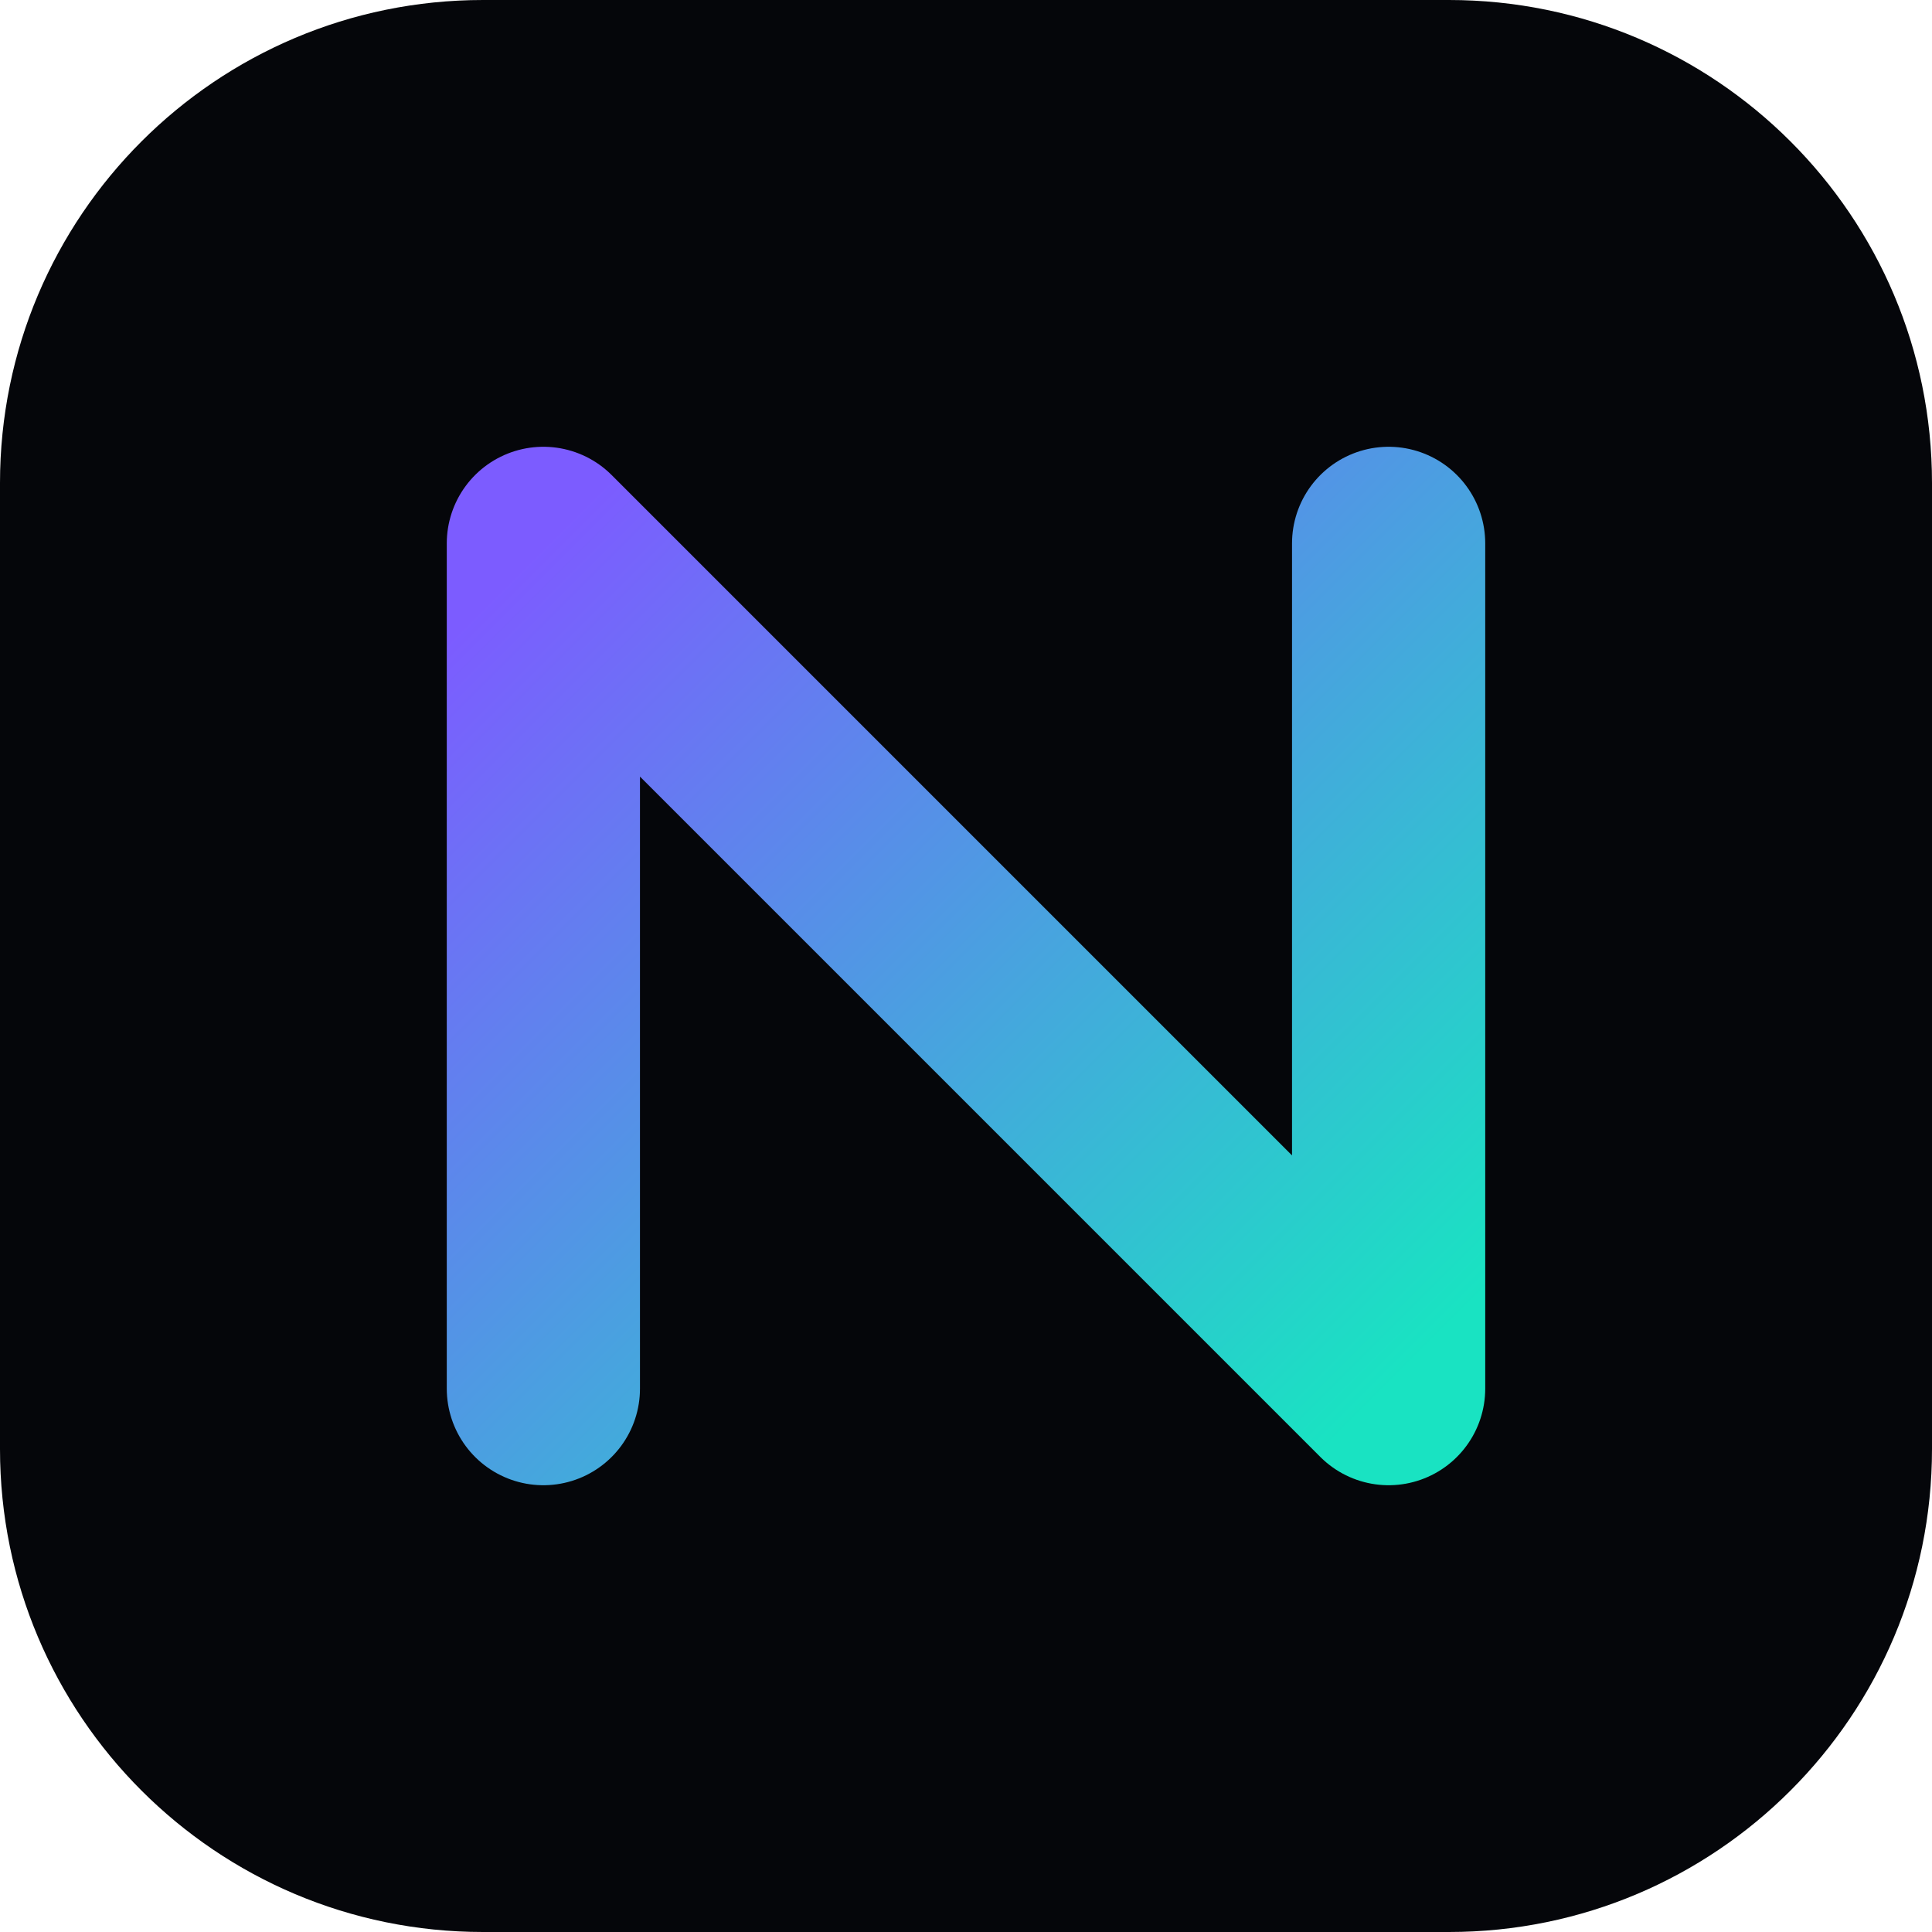
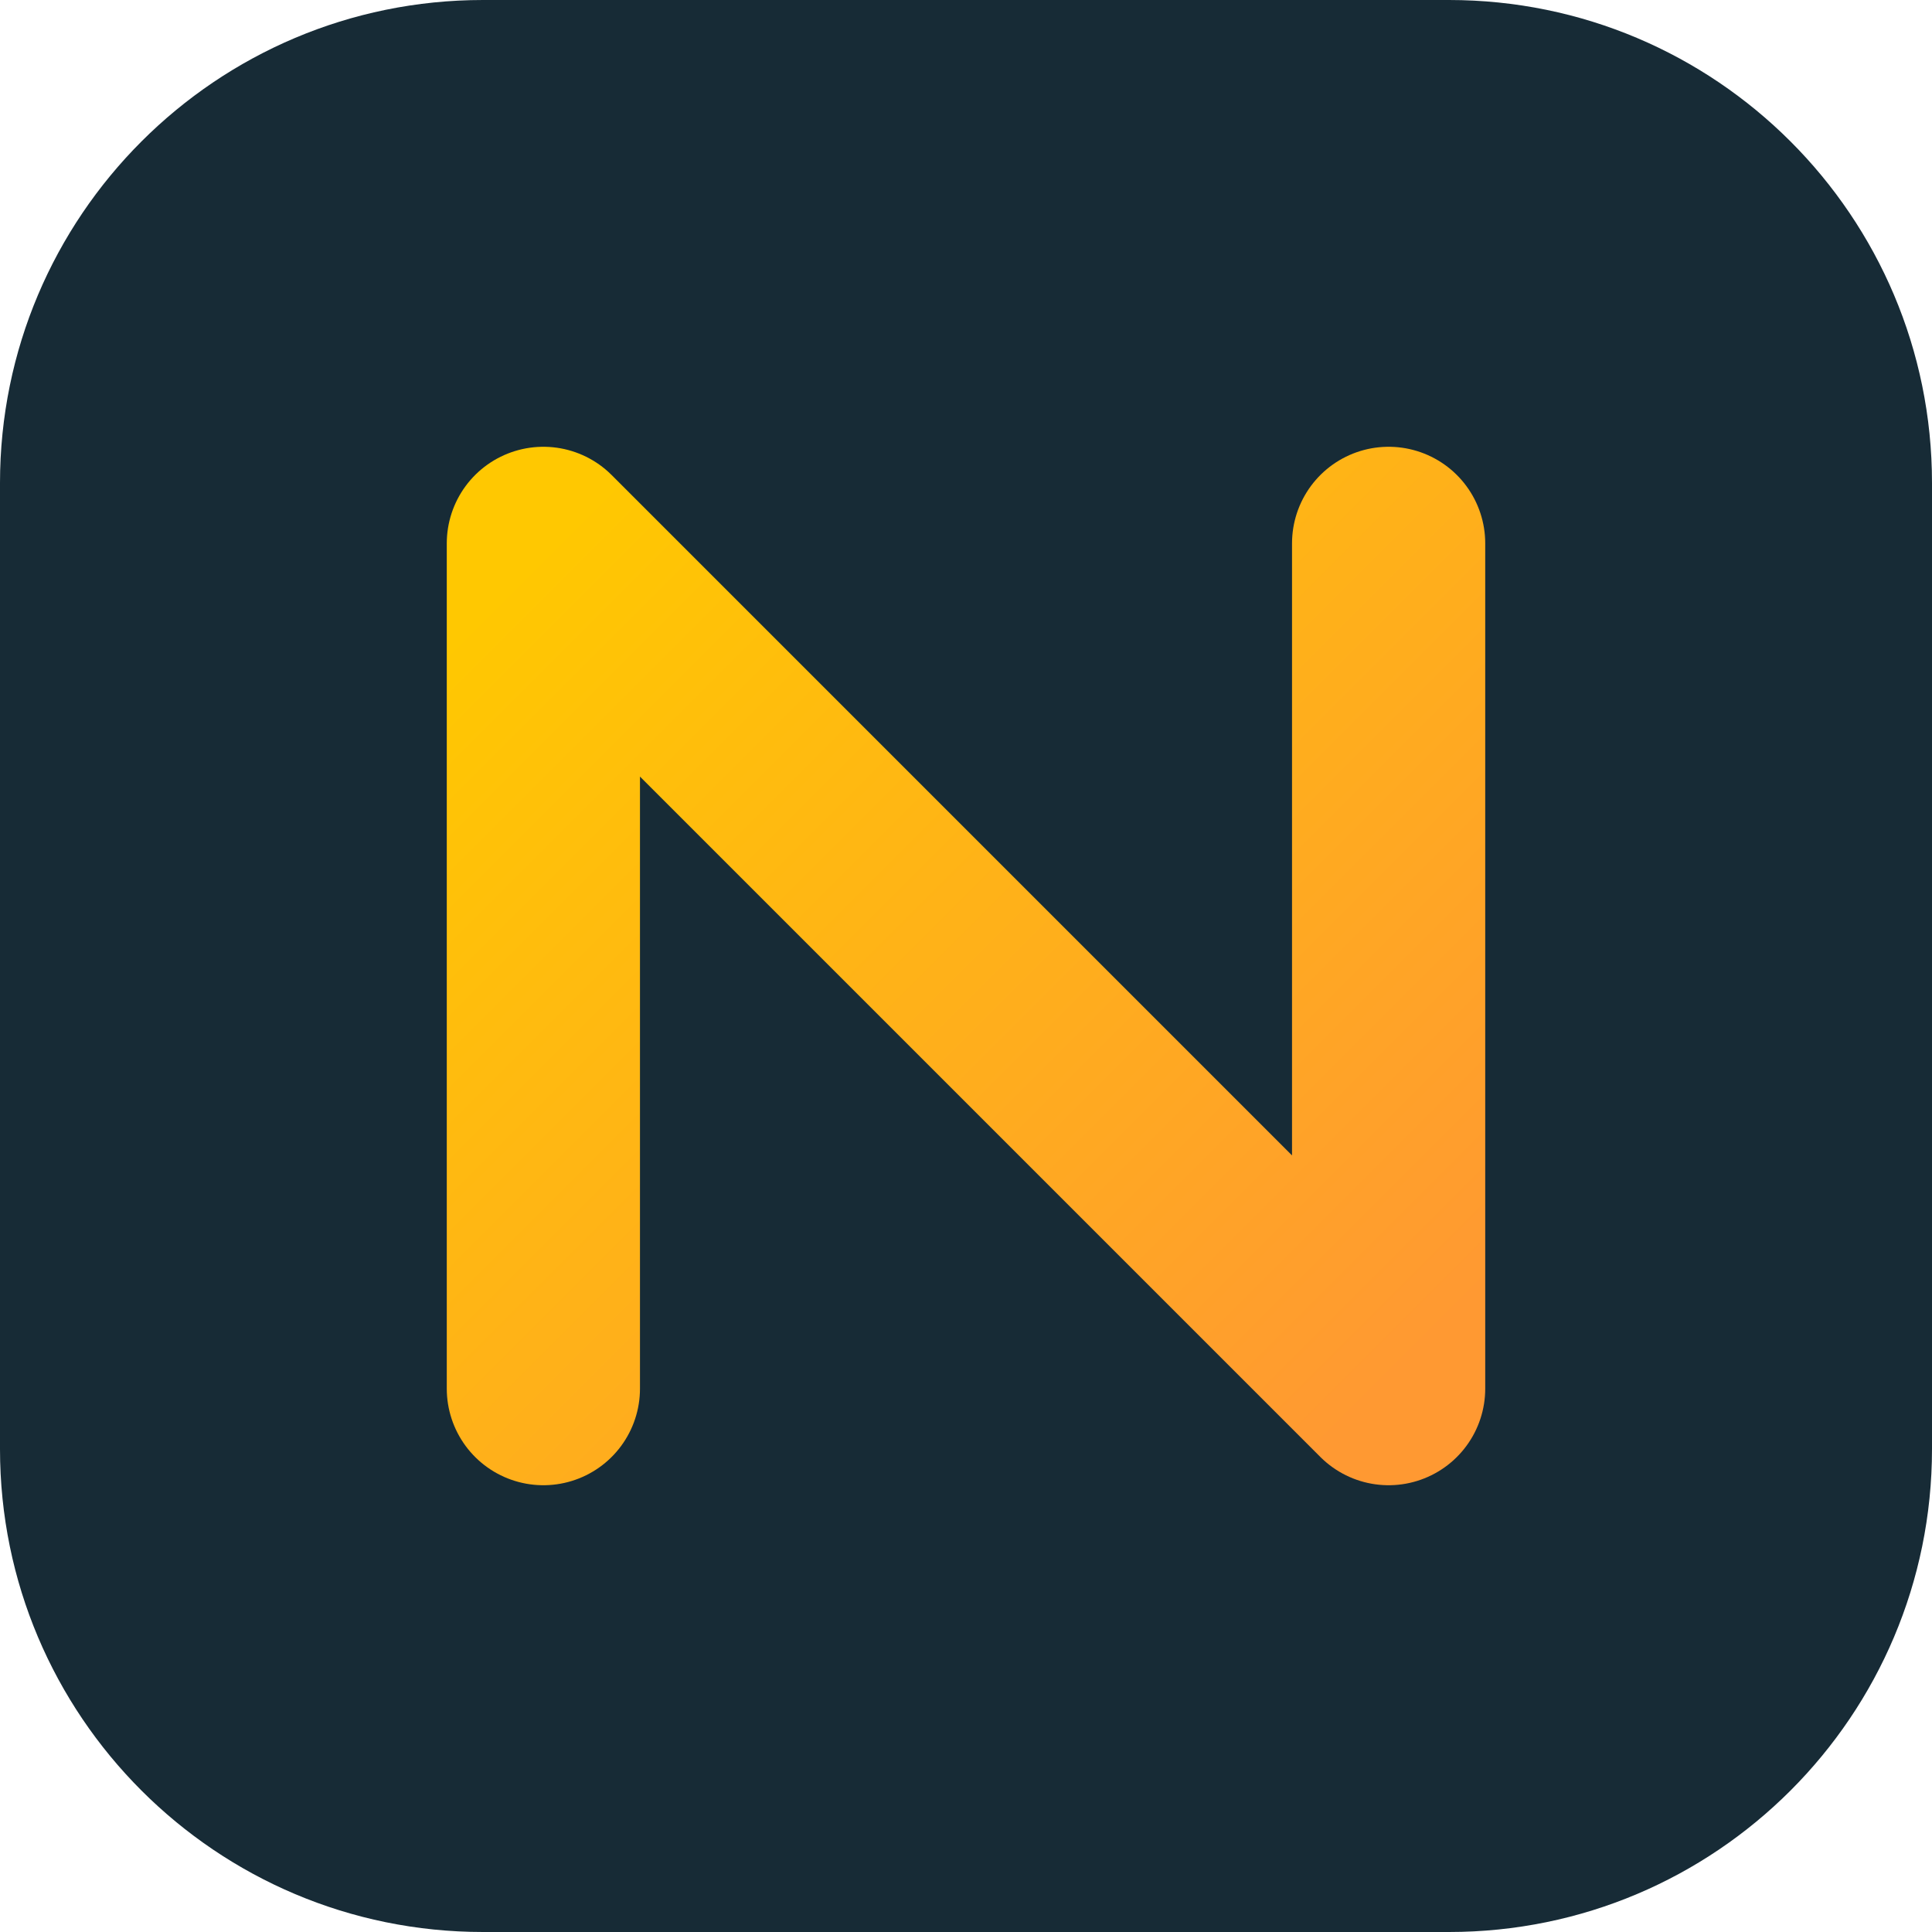
<svg xmlns="http://www.w3.org/2000/svg" viewBox="0 0 32 32" width="32" height="32">
  <defs>
    <linearGradient id="g" x1="0" y1="0" x2="1" y2="1">
-       <stop offset="0" stop-color="#7c5cff" />
-       <stop offset="1" stop-color="#19e3c2" />
+       <stop offset="0" stop-color="#ffc801" />
+       <stop offset="1" stop-color="#ff9932" />
    </linearGradient>
  </defs>
-   <rect width="32" height="32" rx="8" fill="#05060a" />
+   <rect width="32" height="32" rx="8" fill="#172b36" />
  <path d="M9 23V9l14 14V9" fill="none" stroke="url(#g)" stroke-width="3.2" stroke-linecap="round" stroke-linejoin="round" />
</svg>
